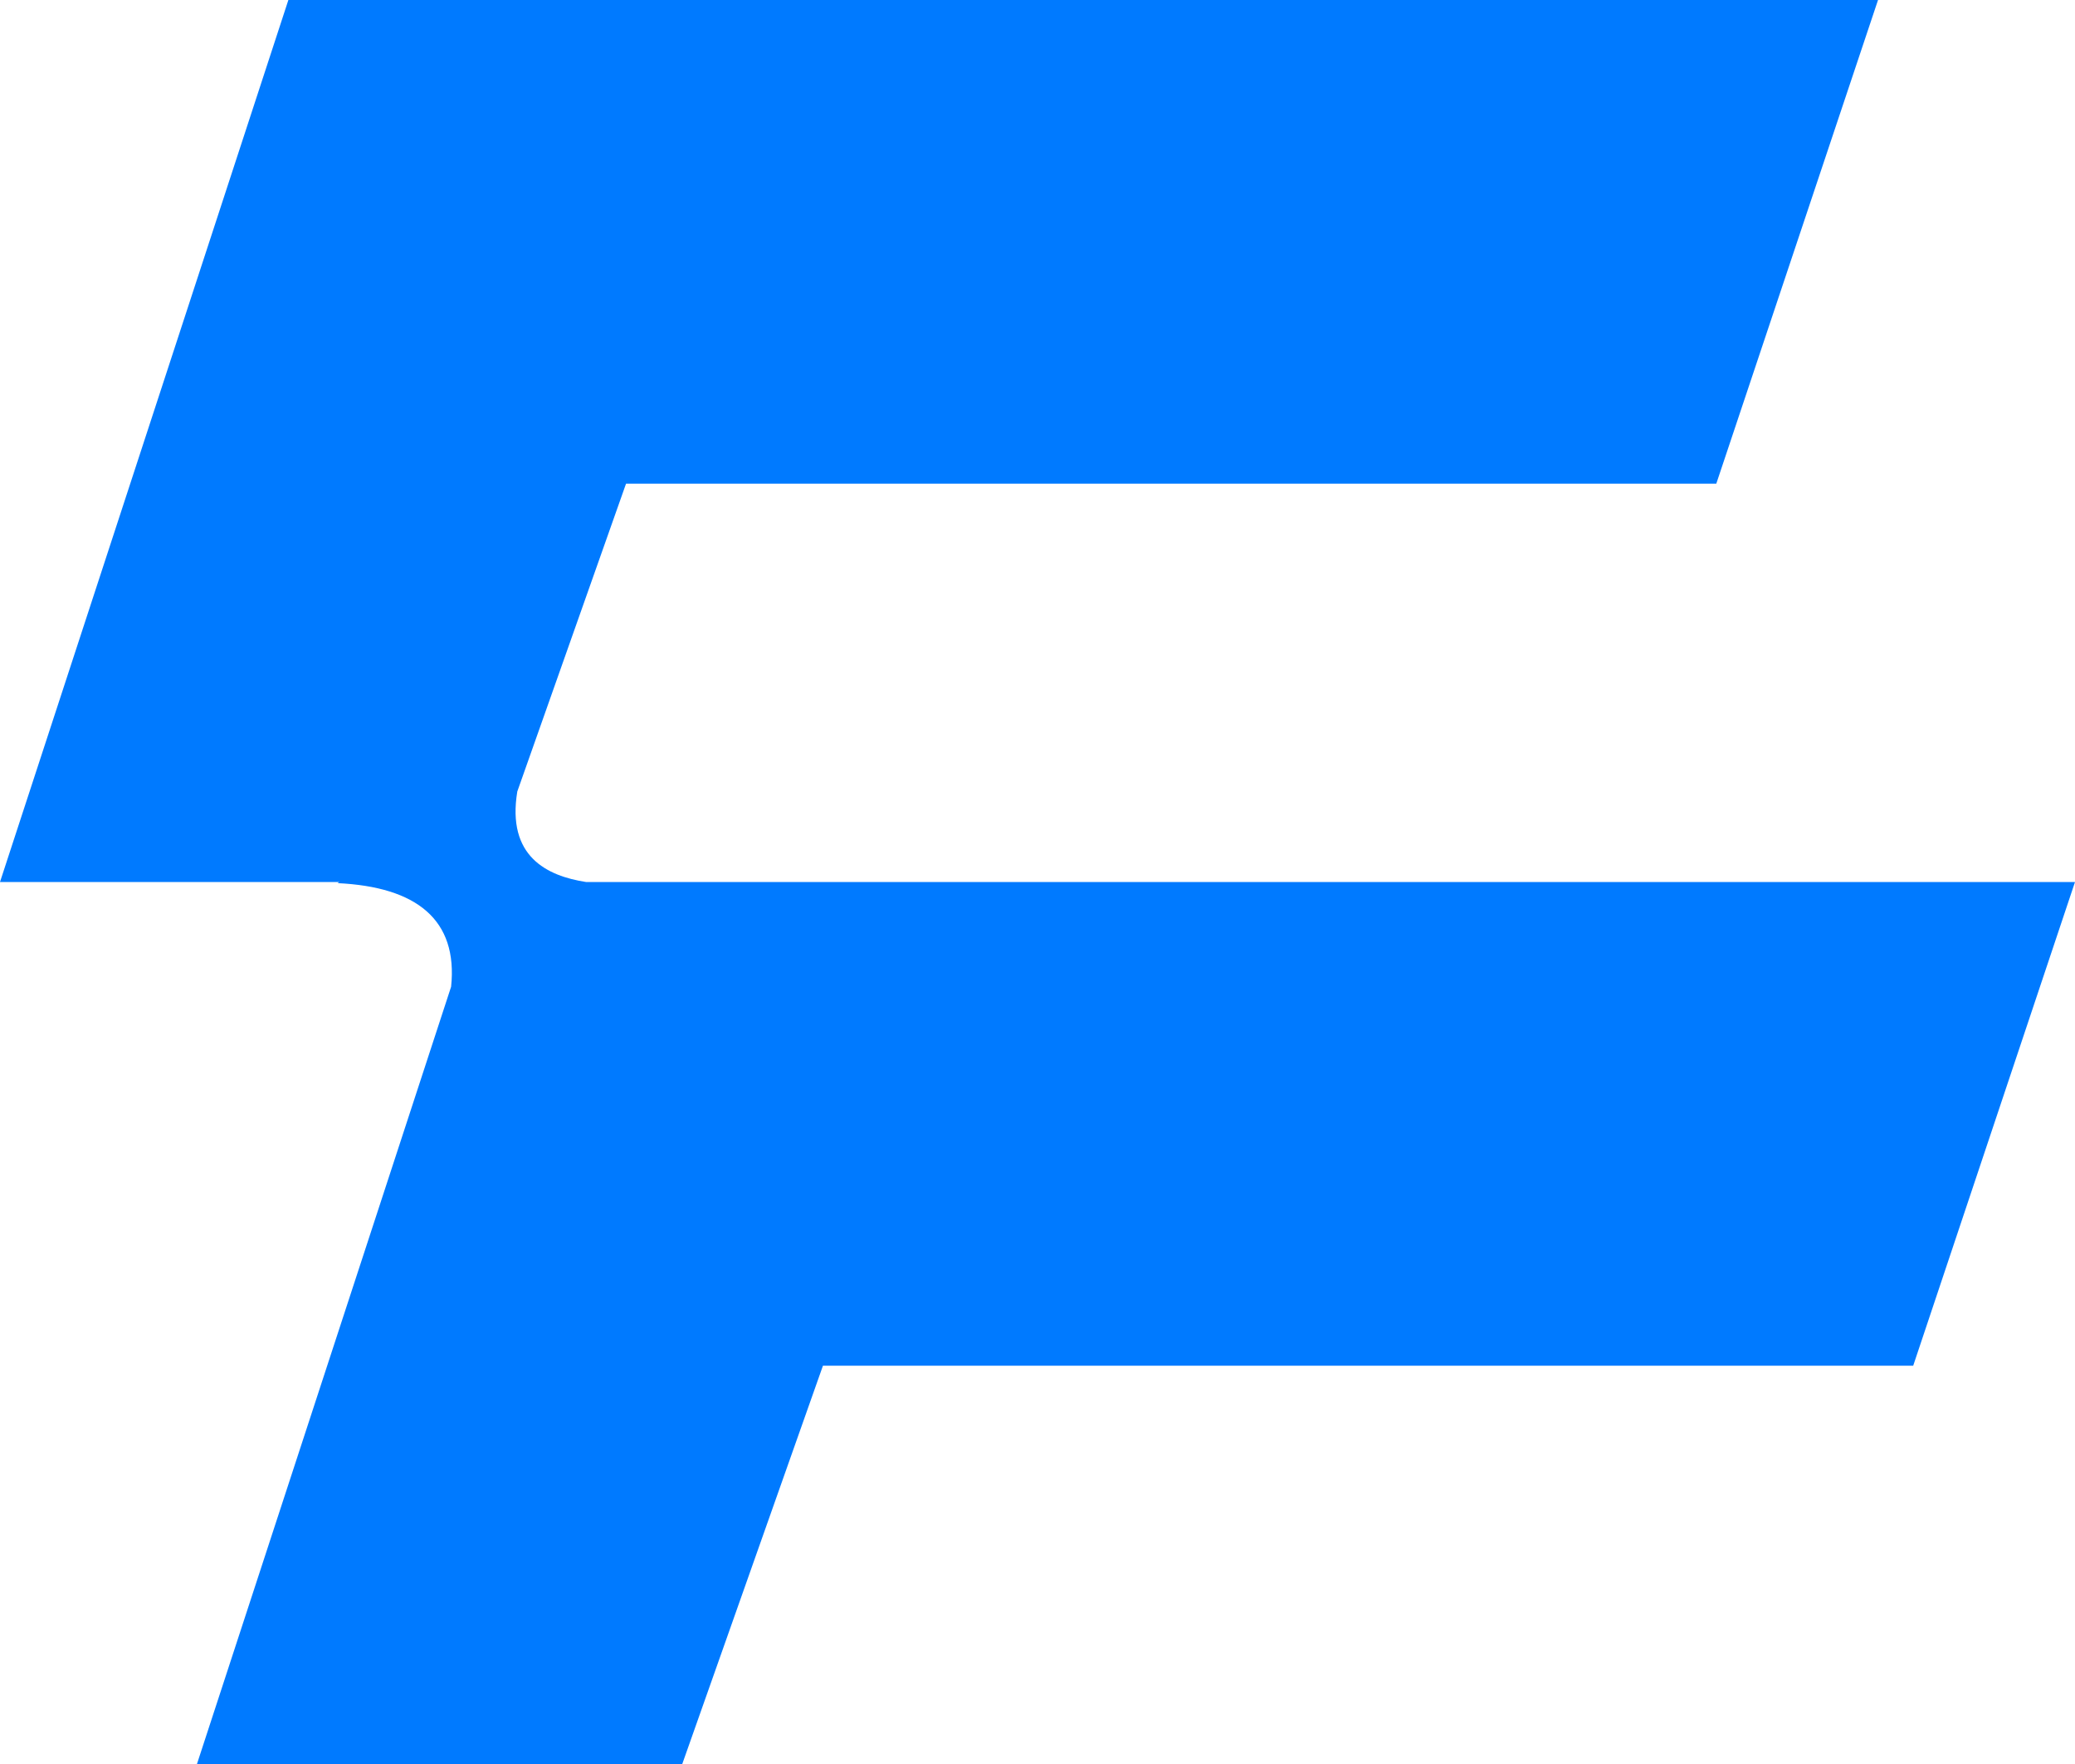
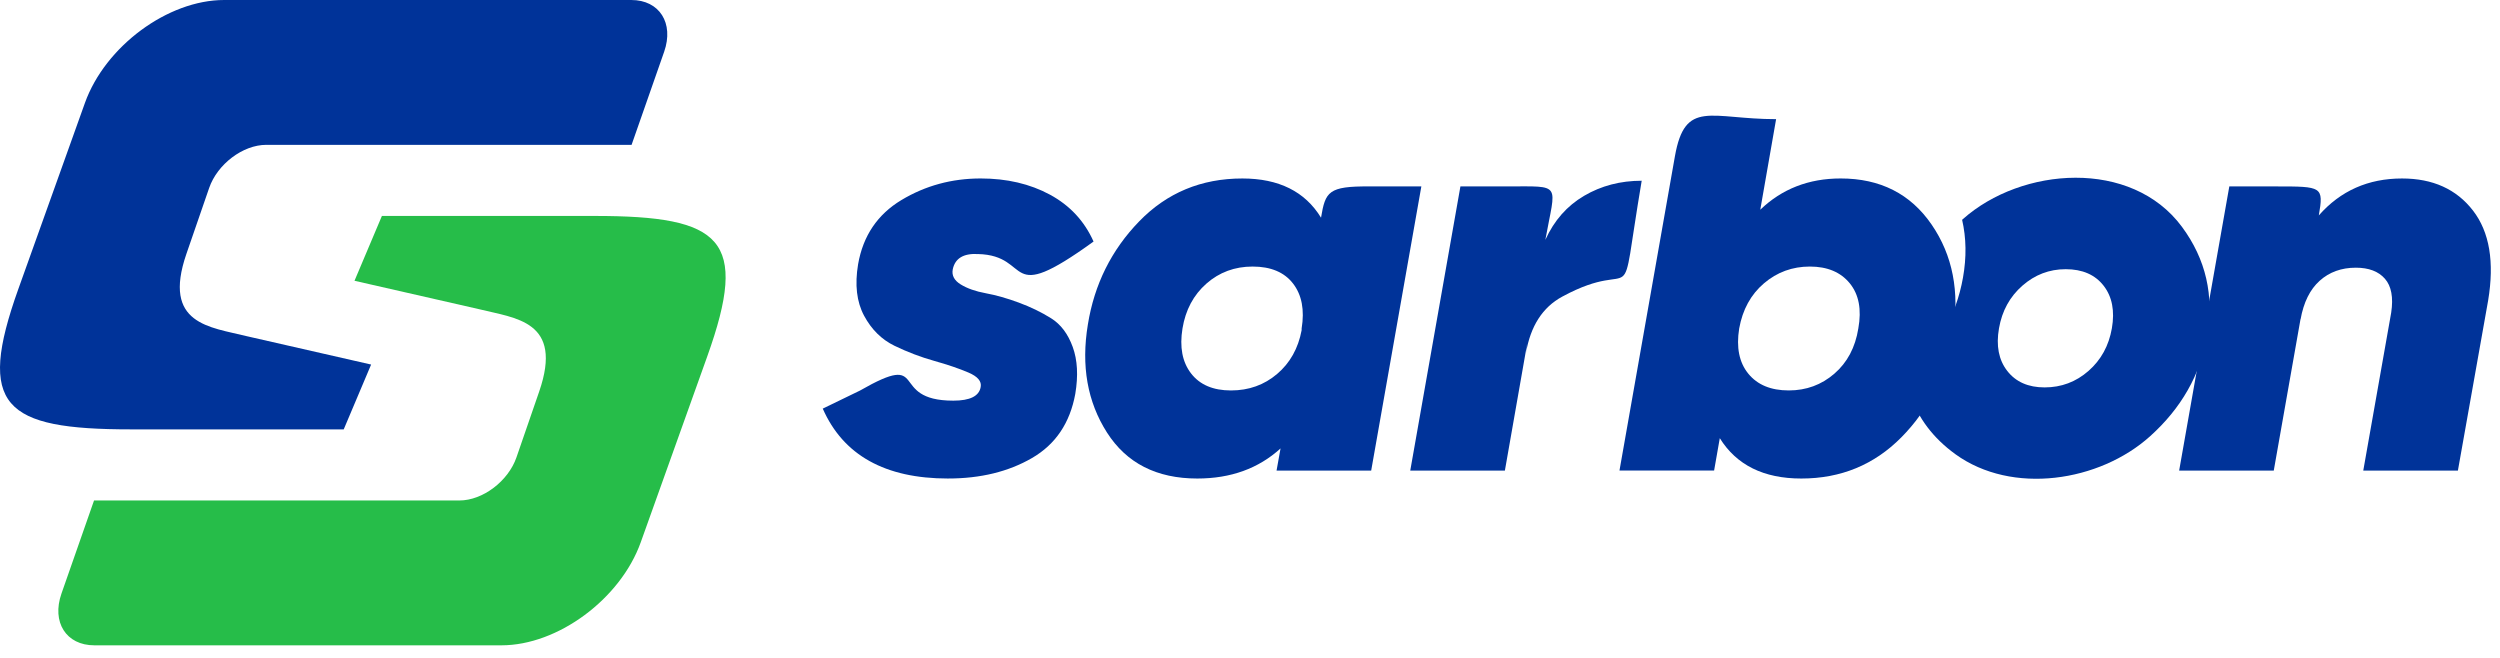
- <svg xmlns="http://www.w3.org/2000/svg" width="40" height="34" viewBox="0 0 40 34" fill="none">
-   <path d="M5.559 0L0 17H6.541L6.508 17.022C8.03 17.094 8.831 17.726 8.696 19.019L3.797 34H13.152L15.864 26.323H36.881L40 17H11.296C10.543 16.883 9.766 16.508 9.972 15.256L12.068 9.323H33.085L36.203 0H5.559Z" fill="#007AFF" />
+ <svg xmlns="http://www.w3.org/2000/svg" width="156" height="41" viewBox="0 0 156 41" fill="none">
+   <path fill-rule="evenodd" clip-rule="evenodd" d="M31.293 40.268H5.889C4.124 40.268 3.213 38.82 3.835 37.041L5.868 31.23H28.662C30.133 31.23 31.719 30.014 32.227 28.541L33.645 24.433C35.172 20.01 32.158 19.86 29.881 19.29L22.121 17.52L23.831 13.475H37.104C45.071 13.475 46.753 14.919 44.133 22.239L39.981 33.843C38.716 37.377 34.807 40.268 31.294 40.268H31.293Z" fill="#26BD49" />
+   <path fill-rule="evenodd" clip-rule="evenodd" d="M13.986 0H39.39C41.154 0 42.066 1.448 41.444 3.227L39.411 9.038H16.617C15.146 9.038 13.56 10.254 13.052 11.727L11.634 15.835C10.107 20.258 13.121 20.407 15.398 20.978L23.158 22.748L21.448 26.793H8.175C0.208 26.793 -1.474 25.349 1.146 18.029L5.299 6.425C6.563 2.891 10.472 0 13.986 0Z" fill="#003399" />
+   <path d="M149.887 11.137C151.807 11.137 153.284 11.805 154.315 13.14C155.347 14.476 155.661 16.349 155.258 18.761L153.373 29.364H147.468L149.211 19.506C149.353 18.56 149.223 17.857 148.82 17.395C148.417 16.934 147.812 16.704 147.006 16.704C146.104 16.704 145.352 16.976 144.747 17.52C144.142 18.063 143.745 18.867 143.555 19.931V19.896L141.883 29.364H135.979L139.109 11.633H142.029C144.898 11.633 145.006 11.638 144.694 13.442C146.045 11.905 147.777 11.137 149.887 11.137H149.887Z" fill="#003399" />
+   <path d="M122.016 28.341C120.629 27.336 119.686 26.089 119.188 24.6C119.076 24.265 118.984 23.925 118.913 23.583L118.933 23.565C120.878 21.816 122.063 19.735 122.49 17.324C122.716 16.058 122.698 14.855 122.436 13.717L122.478 13.678C126.15 10.405 133.004 9.892 136.156 14.157C137.65 16.178 138.172 18.454 137.721 20.983C137.294 23.395 136.109 25.475 134.164 27.224C131.01 30.062 125.559 30.908 122.016 28.342V28.341ZM127.583 24.174C128.627 24.174 129.54 23.831 130.322 23.146C131.105 22.46 131.591 21.574 131.781 20.486C131.97 19.399 131.798 18.512 131.265 17.827C130.731 17.141 129.943 16.798 128.899 16.798C127.879 16.798 126.978 17.141 126.196 17.827C125.413 18.512 124.927 19.399 124.737 20.486C124.547 21.574 124.719 22.46 125.253 23.146C125.786 23.831 126.563 24.174 127.583 24.174H127.583Z" fill="#003399" />
+   <path d="M59.166 29.86C55.229 29.86 52.62 28.406 51.34 25.498L53.657 24.374C58.093 21.836 55.338 25.001 59.486 25.001C60.529 25.001 61.098 24.718 61.194 24.15C61.264 23.795 61.01 23.494 60.429 23.246C59.848 22.998 59.136 22.755 58.294 22.519C57.452 22.282 56.628 21.969 55.822 21.579C55.016 21.189 54.382 20.563 53.919 19.7C53.456 18.837 53.332 17.767 53.545 16.49C53.854 14.717 54.755 13.382 56.249 12.483C57.743 11.585 59.391 11.136 61.194 11.136C62.83 11.136 64.27 11.473 65.516 12.146C66.761 12.82 67.668 13.795 68.237 15.072C62.514 19.214 64.495 15.931 61.016 15.852C60.114 15.805 59.593 16.124 59.451 16.81C59.38 17.188 59.545 17.501 59.949 17.749C60.352 17.997 60.873 18.181 61.514 18.299C62.154 18.417 62.842 18.612 63.577 18.884C64.312 19.156 64.982 19.481 65.587 19.859C66.192 20.237 66.642 20.834 66.938 21.65C67.235 22.466 67.288 23.441 67.098 24.576C66.766 26.396 65.865 27.732 64.395 28.582C62.925 29.434 61.182 29.859 59.166 29.859V29.86Z" fill="#003399" />
+   <path d="M85.457 11.633H88.692L85.562 29.364H79.657L79.906 27.981C78.531 29.234 76.799 29.86 74.712 29.86C72.175 29.86 70.296 28.903 69.074 26.988C67.853 25.073 67.456 22.827 67.883 20.25C68.286 17.744 69.353 15.599 71.084 13.814C72.815 12.029 74.962 11.137 77.523 11.137C79.799 11.137 81.436 11.953 82.432 13.583C82.704 11.96 82.884 11.614 85.457 11.633H85.457ZM74.321 23.3C74.867 24.009 75.697 24.364 76.811 24.364C77.926 24.364 78.886 24.021 79.692 23.335C80.499 22.65 81.008 21.74 81.222 20.605V20.498C81.412 19.34 81.234 18.406 80.689 17.697C80.143 16.988 79.301 16.633 78.163 16.633C77.048 16.633 76.088 16.988 75.281 17.697C74.475 18.406 73.977 19.34 73.787 20.498C73.598 21.657 73.775 22.591 74.321 23.3H74.321Z" fill="#003399" />
+   <path d="M96.43 14.966C96.976 13.761 97.782 12.844 98.85 12.218C99.916 11.591 101.114 11.278 102.442 11.278C100.93 20.227 102.436 15.826 97.48 18.512C96.259 19.174 95.505 20.345 95.221 22.023L95.292 21.456L93.905 29.364H88L91.13 11.633H94.01C97.519 11.633 97.08 11.364 96.43 14.966V14.966Z" fill="#003399" />
+   <path d="M114.857 11.136C117.323 11.136 119.214 12.094 120.53 14.009C121.847 15.924 122.291 18.205 121.864 20.853C121.414 23.429 120.341 25.575 118.645 27.289C116.949 29.003 114.869 29.86 112.402 29.86C110.055 29.86 108.359 29.021 107.315 27.342L106.96 29.363H101.055L104.514 9.756C105.148 6.164 106.737 7.435 110.829 7.435L109.841 13.087C111.193 11.787 112.865 11.136 114.857 11.136ZM115.959 20.498C116.173 19.316 115.995 18.376 115.426 17.679C114.857 16.982 114.027 16.633 112.936 16.633C111.845 16.633 110.89 16.982 110.072 17.679C109.254 18.376 108.738 19.316 108.525 20.498C108.335 21.68 108.525 22.62 109.094 23.317C109.663 24.015 110.505 24.363 111.619 24.363C112.71 24.363 113.659 24.015 114.465 23.317C115.272 22.62 115.769 21.68 115.959 20.498Z" fill="#003399" />
</svg>
